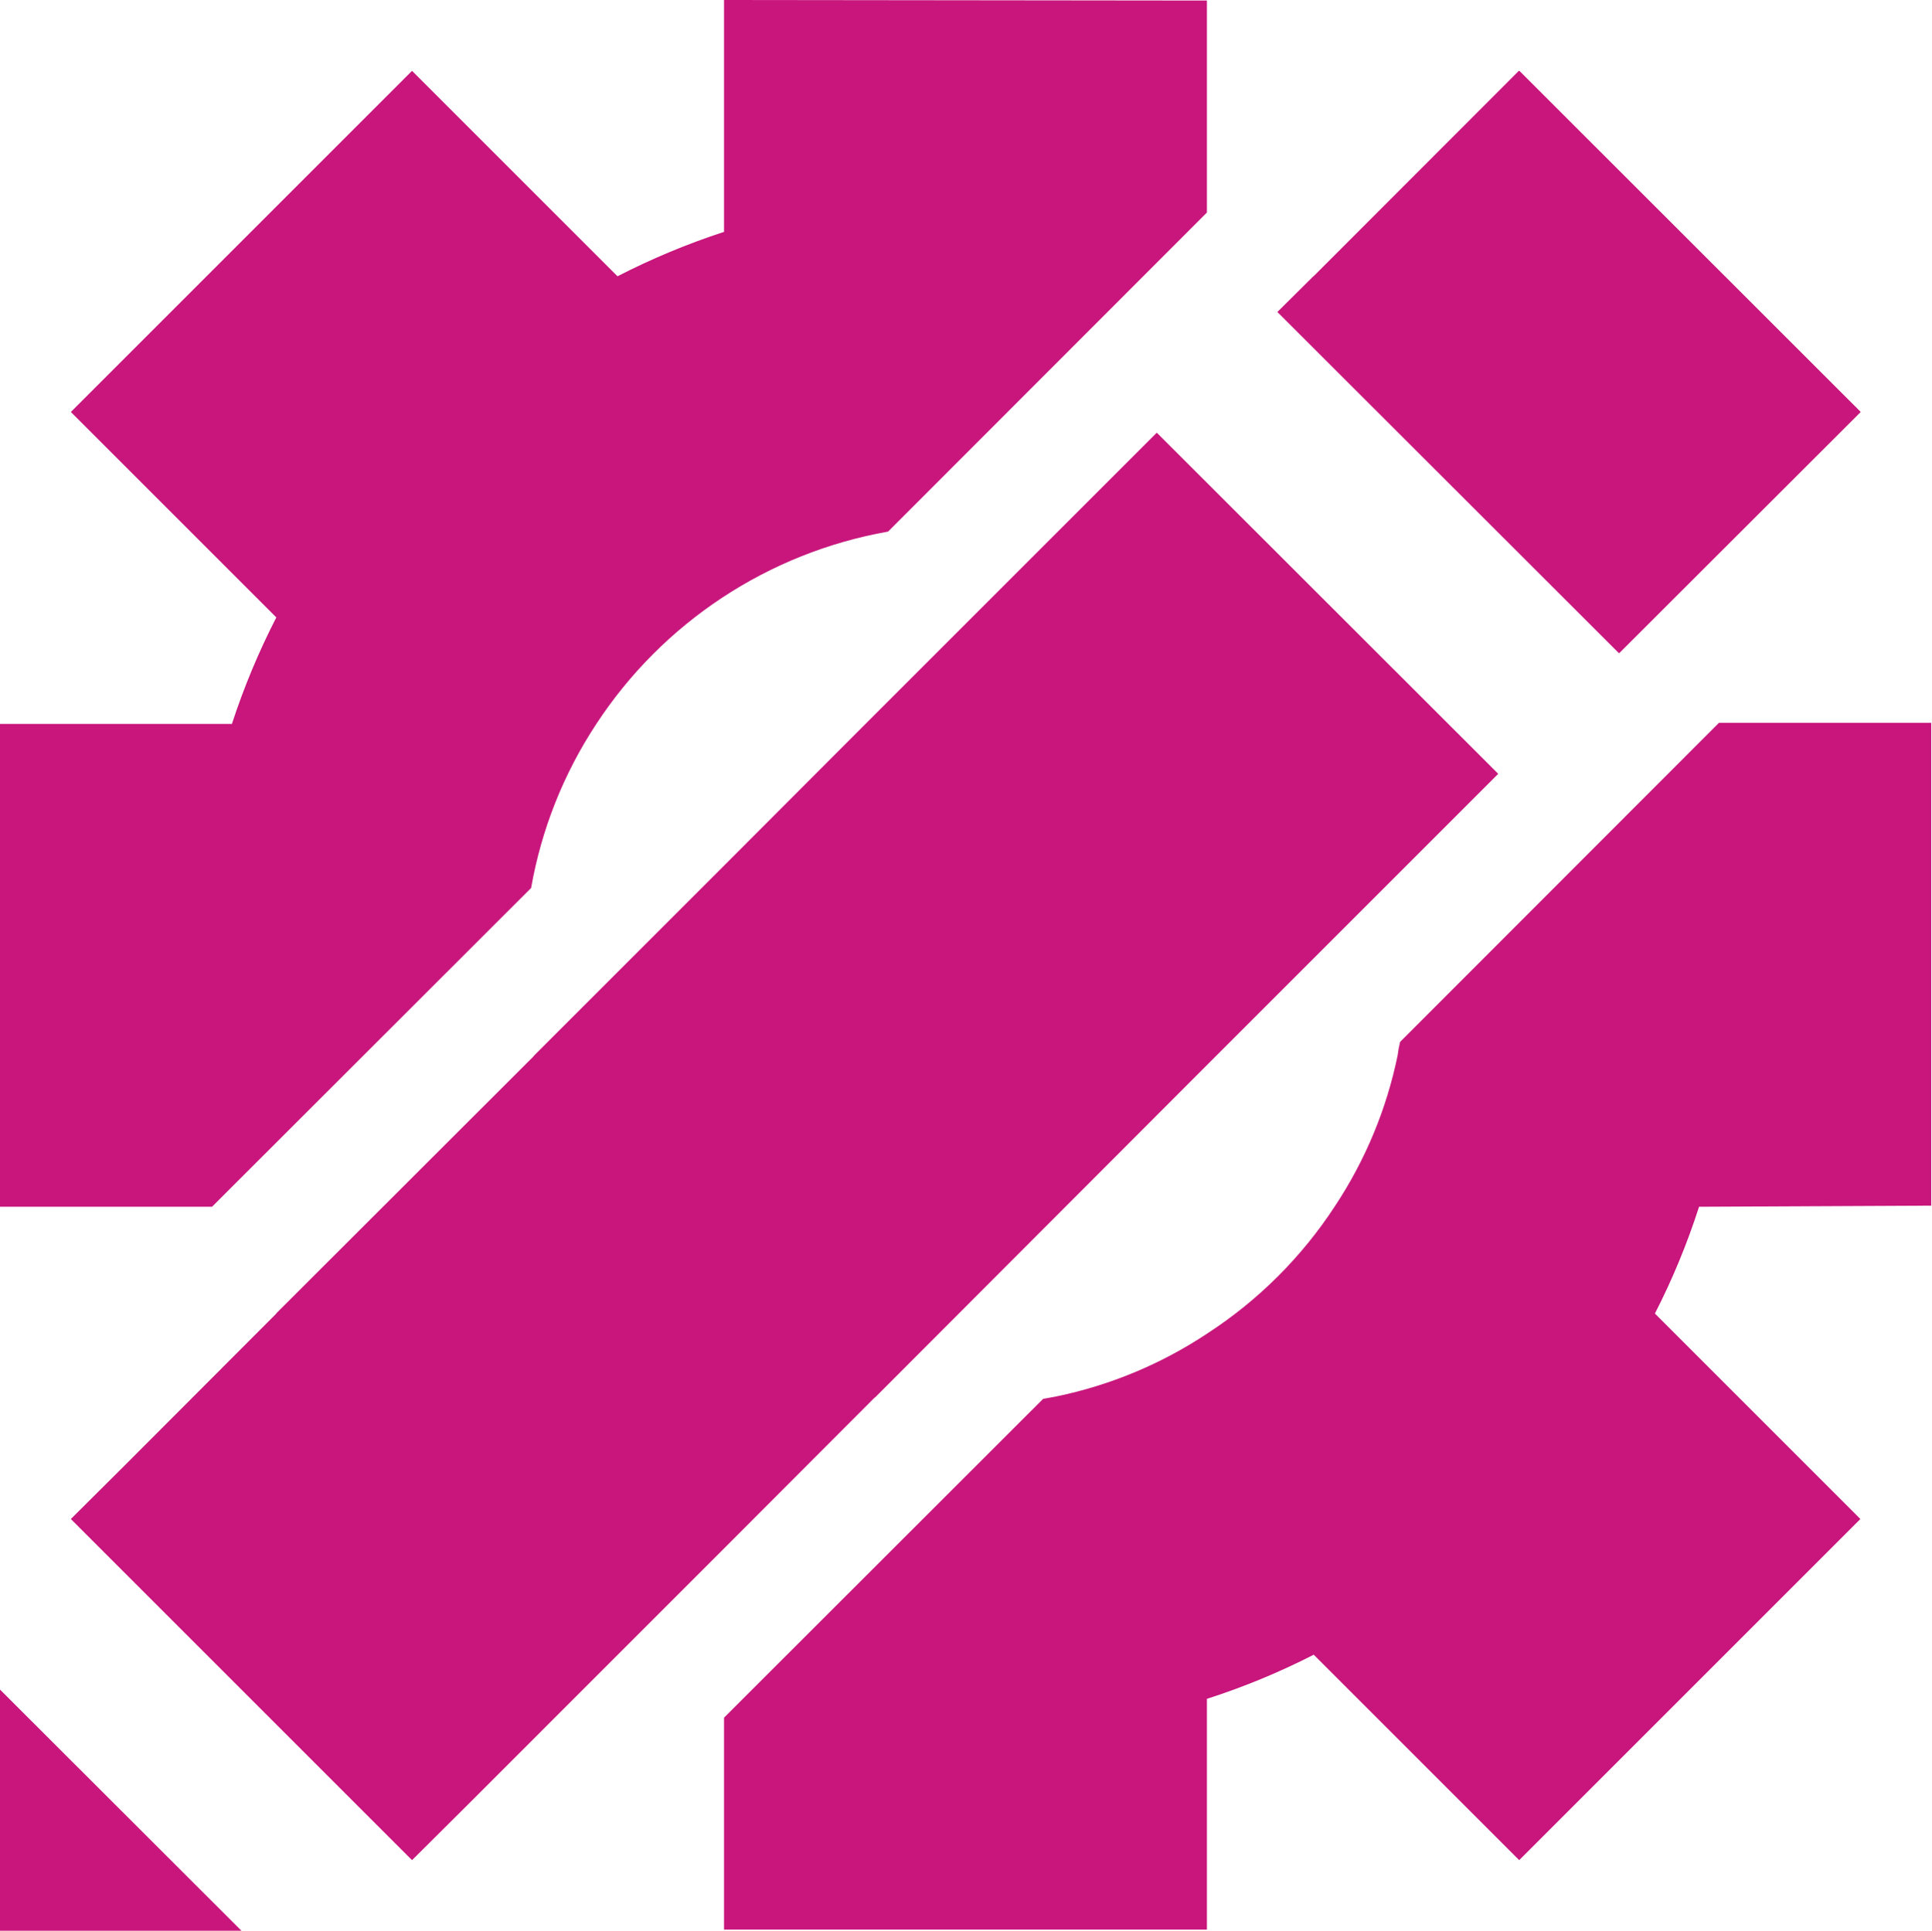
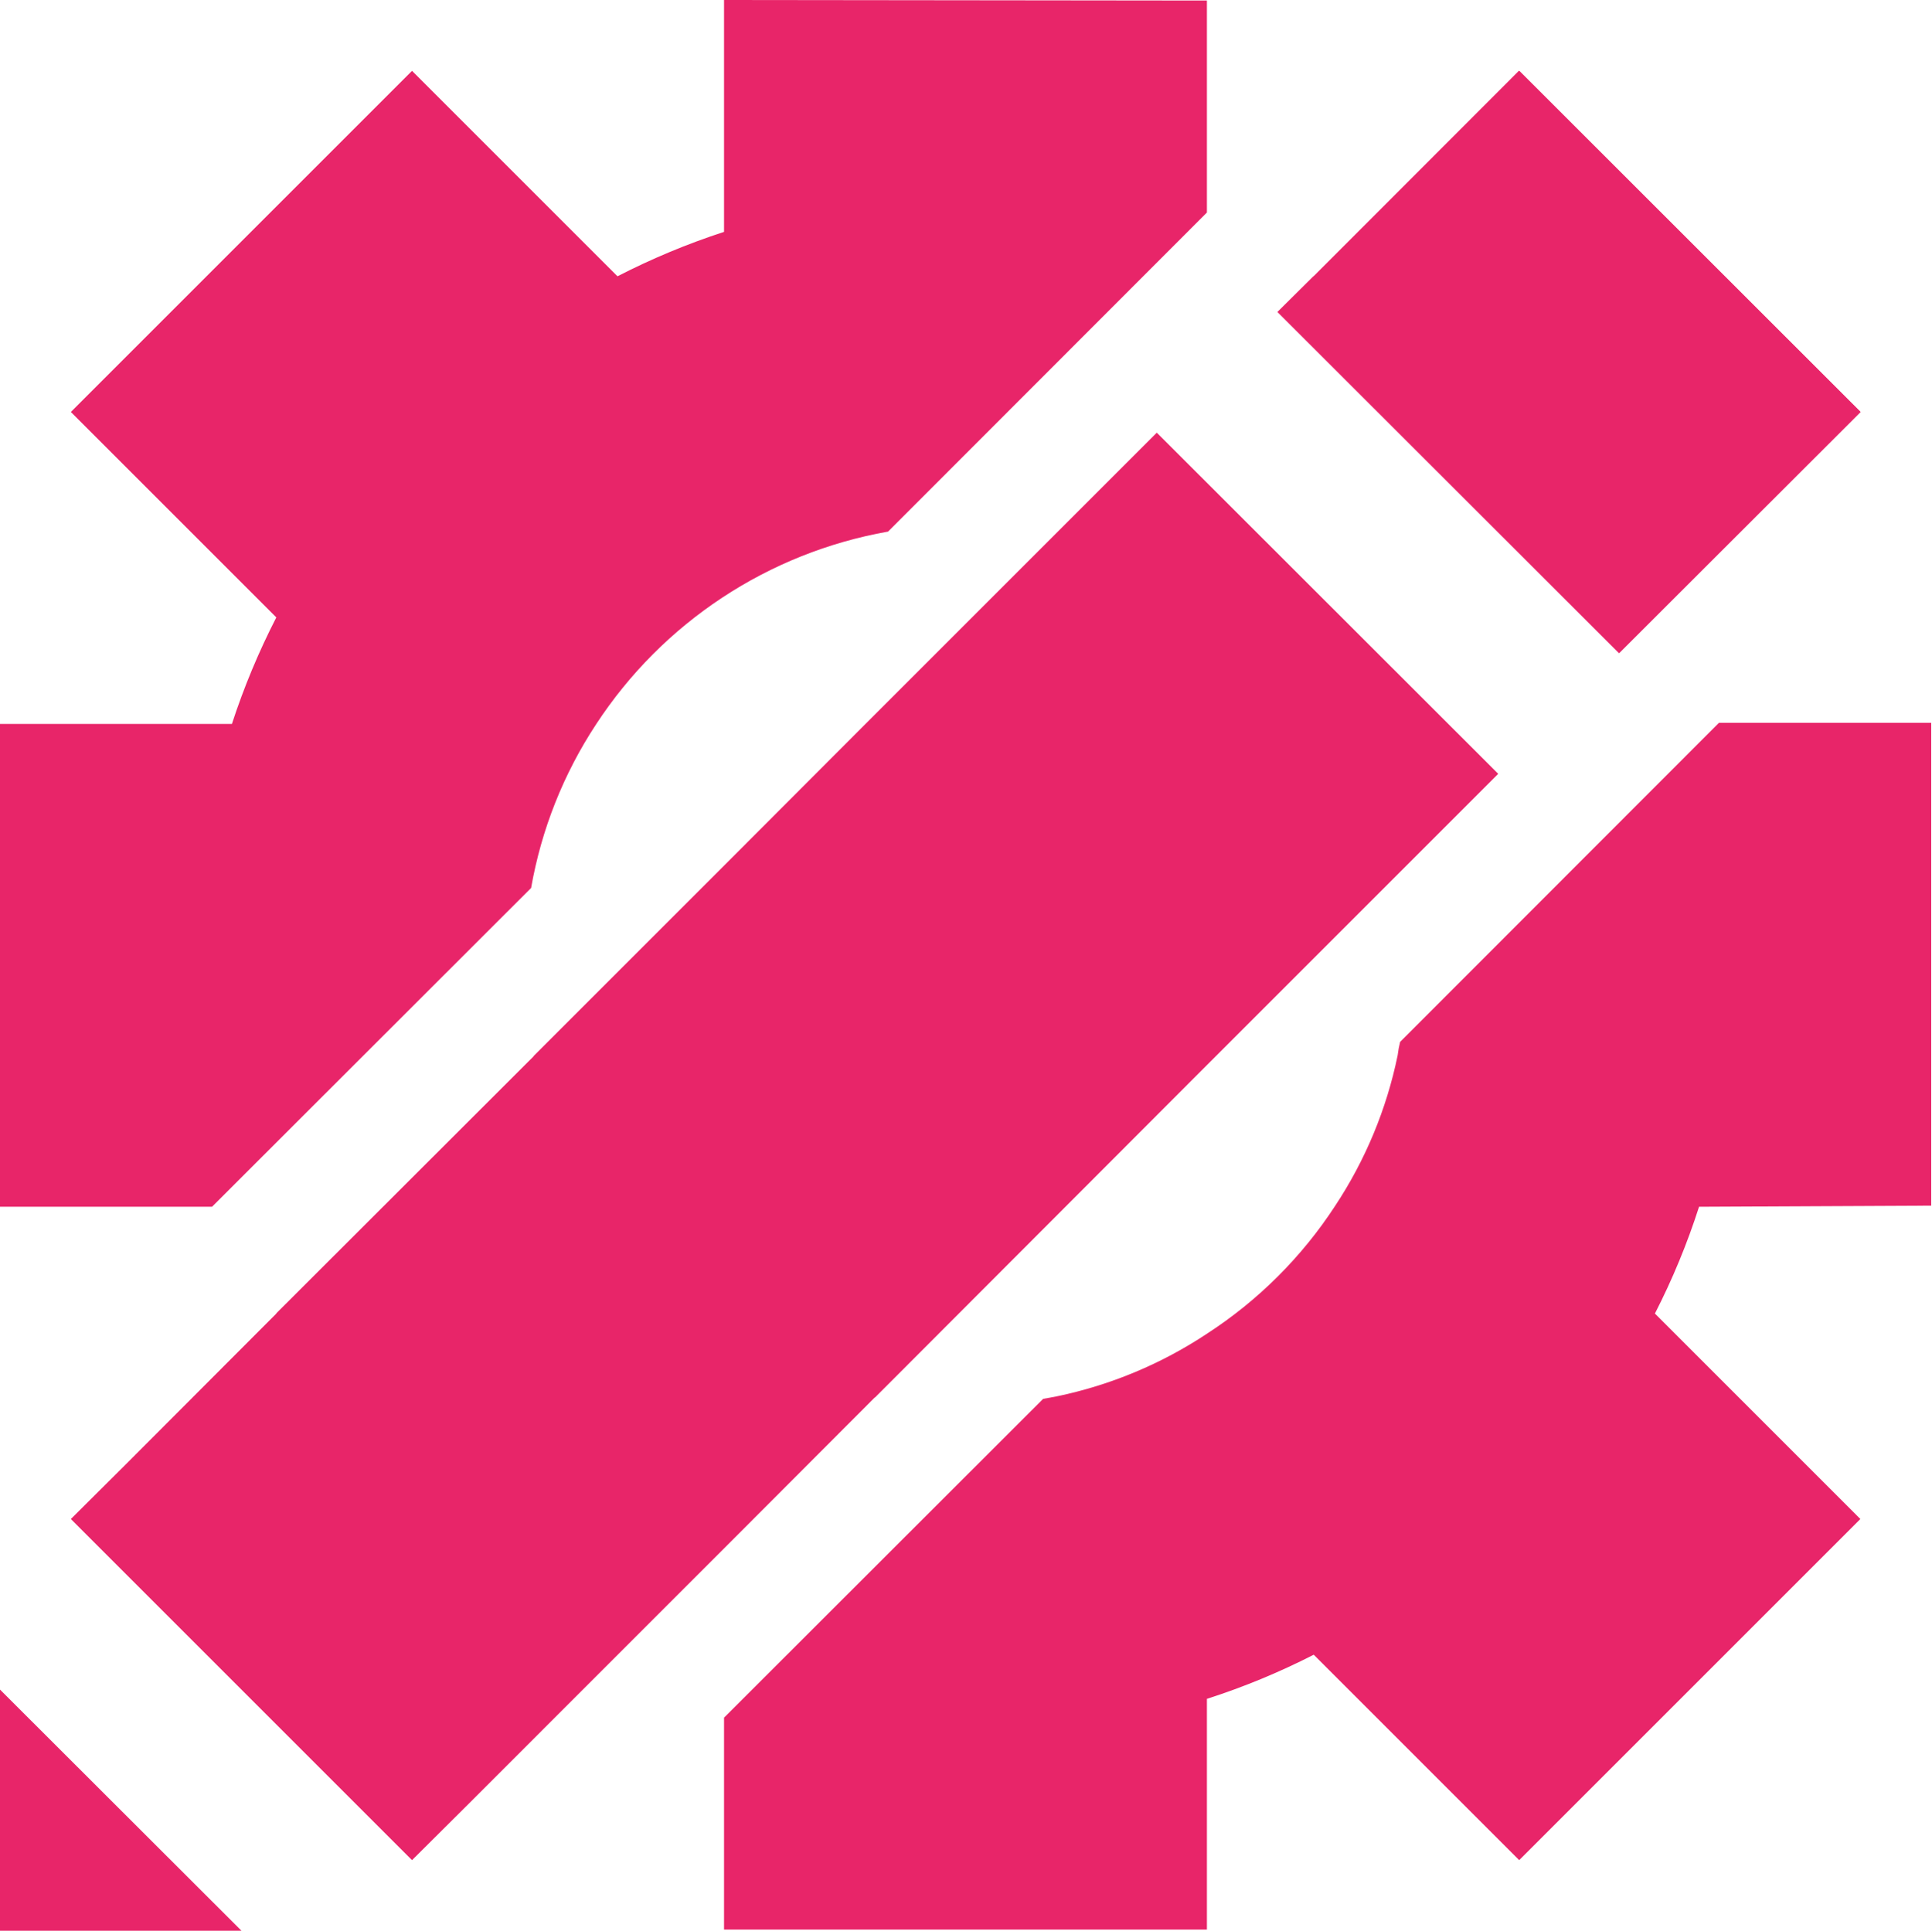
<svg xmlns="http://www.w3.org/2000/svg" width="70.87" height="70.86" viewBox="0 0 70.87 70.86">
  <g transform="translate(-1327.58 -6338.18)">
-     <path d="M1383.33,6340.78l-7.54,7.54h0l-1.32,1.31,12.53,12.52,8.86-8.85Zm-29.18-2.6v8.51a26.576,26.576,0,0,0-3.91,1.63l-7.54-7.54-12.52,12.52,7.54,7.54a26.635,26.635,0,0,0-1.63,3.91h-8.51v17.72h7.78l11.71-11.7a15.945,15.945,0,0,1,2.38-6,16.162,16.162,0,0,1,10.72-7.08l11.7-11.71v-7.78Z" transform="translate(0 0)" fill="#c8167c" />
-     <path d="M1389.93,6382.47a26.113,26.113,0,0,1-1.62,3.919l7.54,7.541-12.52,12.52-7.54-7.54a26.194,26.194,0,0,1-3.92,1.62V6409h-17.72v-7.78l11.71-11.7.49-.09a15.779,15.779,0,0,0,5.52-2.3,16.006,16.006,0,0,0,4.71-4.7,15.764,15.764,0,0,0,2.29-5.521,3.894,3.894,0,0,1,.09-.49l11.7-11.71h7.79v17.72Z" transform="translate(0 0)" fill="#c8167c" />
-     <path d="M1820.44,6510.1l-10.69,10.69-12.18,12.2h-.01l-5.52,5.53-3.91,3.91-5.58,5.58-1.97,1.96-12.52-12.52,1.97-1.96,5.57-5.58v-.01l9.44-9.43v-.01l7-7,5.18-5.19,10.69-10.69Z" transform="translate(-437.88 -143.52)" fill="#c8167c" />
-     <path d="M1833.73,6496.82l-8.86,8.85-12.53-12.52,1.32-1.31h.01l7.53-7.54h.01Z" transform="translate(-437.88 -143.52)" fill="#c8167c" />
-     <path d="M1774.32,6552.56h-8.86v-8.85Z" transform="translate(-437.88 -143.52)" fill="#c8167c" />
+     <path d="M1383.33,6340.78l-7.54,7.54h0l-1.32,1.31,12.53,12.52,8.86-8.85Zm-29.18-2.6v8.51a26.576,26.576,0,0,0-3.91,1.63l-7.54-7.54-12.52,12.52,7.54,7.54a26.635,26.635,0,0,0-1.63,3.91h-8.51v17.72h7.78l11.71-11.7a15.945,15.945,0,0,1,2.38-6,16.162,16.162,0,0,1,10.72-7.08l11.7-11.71v-7.78Z" transform="translate(0 0)" fill="#e82569" />
+     <path d="M1389.93,6382.47a26.113,26.113,0,0,1-1.62,3.919l7.54,7.541-12.52,12.52-7.54-7.54a26.194,26.194,0,0,1-3.92,1.62V6409h-17.72v-7.78l11.71-11.7.49-.09a15.779,15.779,0,0,0,5.52-2.3,16.006,16.006,0,0,0,4.71-4.7,15.764,15.764,0,0,0,2.29-5.521,3.894,3.894,0,0,1,.09-.49l11.7-11.71h7.79v17.72Z" transform="translate(0 0)" fill="#e82569" />
+     <path d="M1820.44,6510.1l-10.69,10.69-12.18,12.2h-.01l-5.52,5.53-3.91,3.91-5.58,5.58-1.97,1.96-12.52-12.52,1.97-1.96,5.57-5.58v-.01l9.44-9.43v-.01l7-7,5.18-5.19,10.69-10.69Z" transform="translate(-437.88 -143.52)" fill="#e82569" />
+     <path d="M1833.73,6496.82l-8.86,8.85-12.53-12.52,1.32-1.31h.01l7.53-7.54h.01Z" transform="translate(-437.88 -143.52)" fill="#e82569" />
+     <path d="M1774.32,6552.56h-8.86v-8.85Z" transform="translate(-437.88 -143.52)" fill="#e82569" />
  </g>
</svg>
